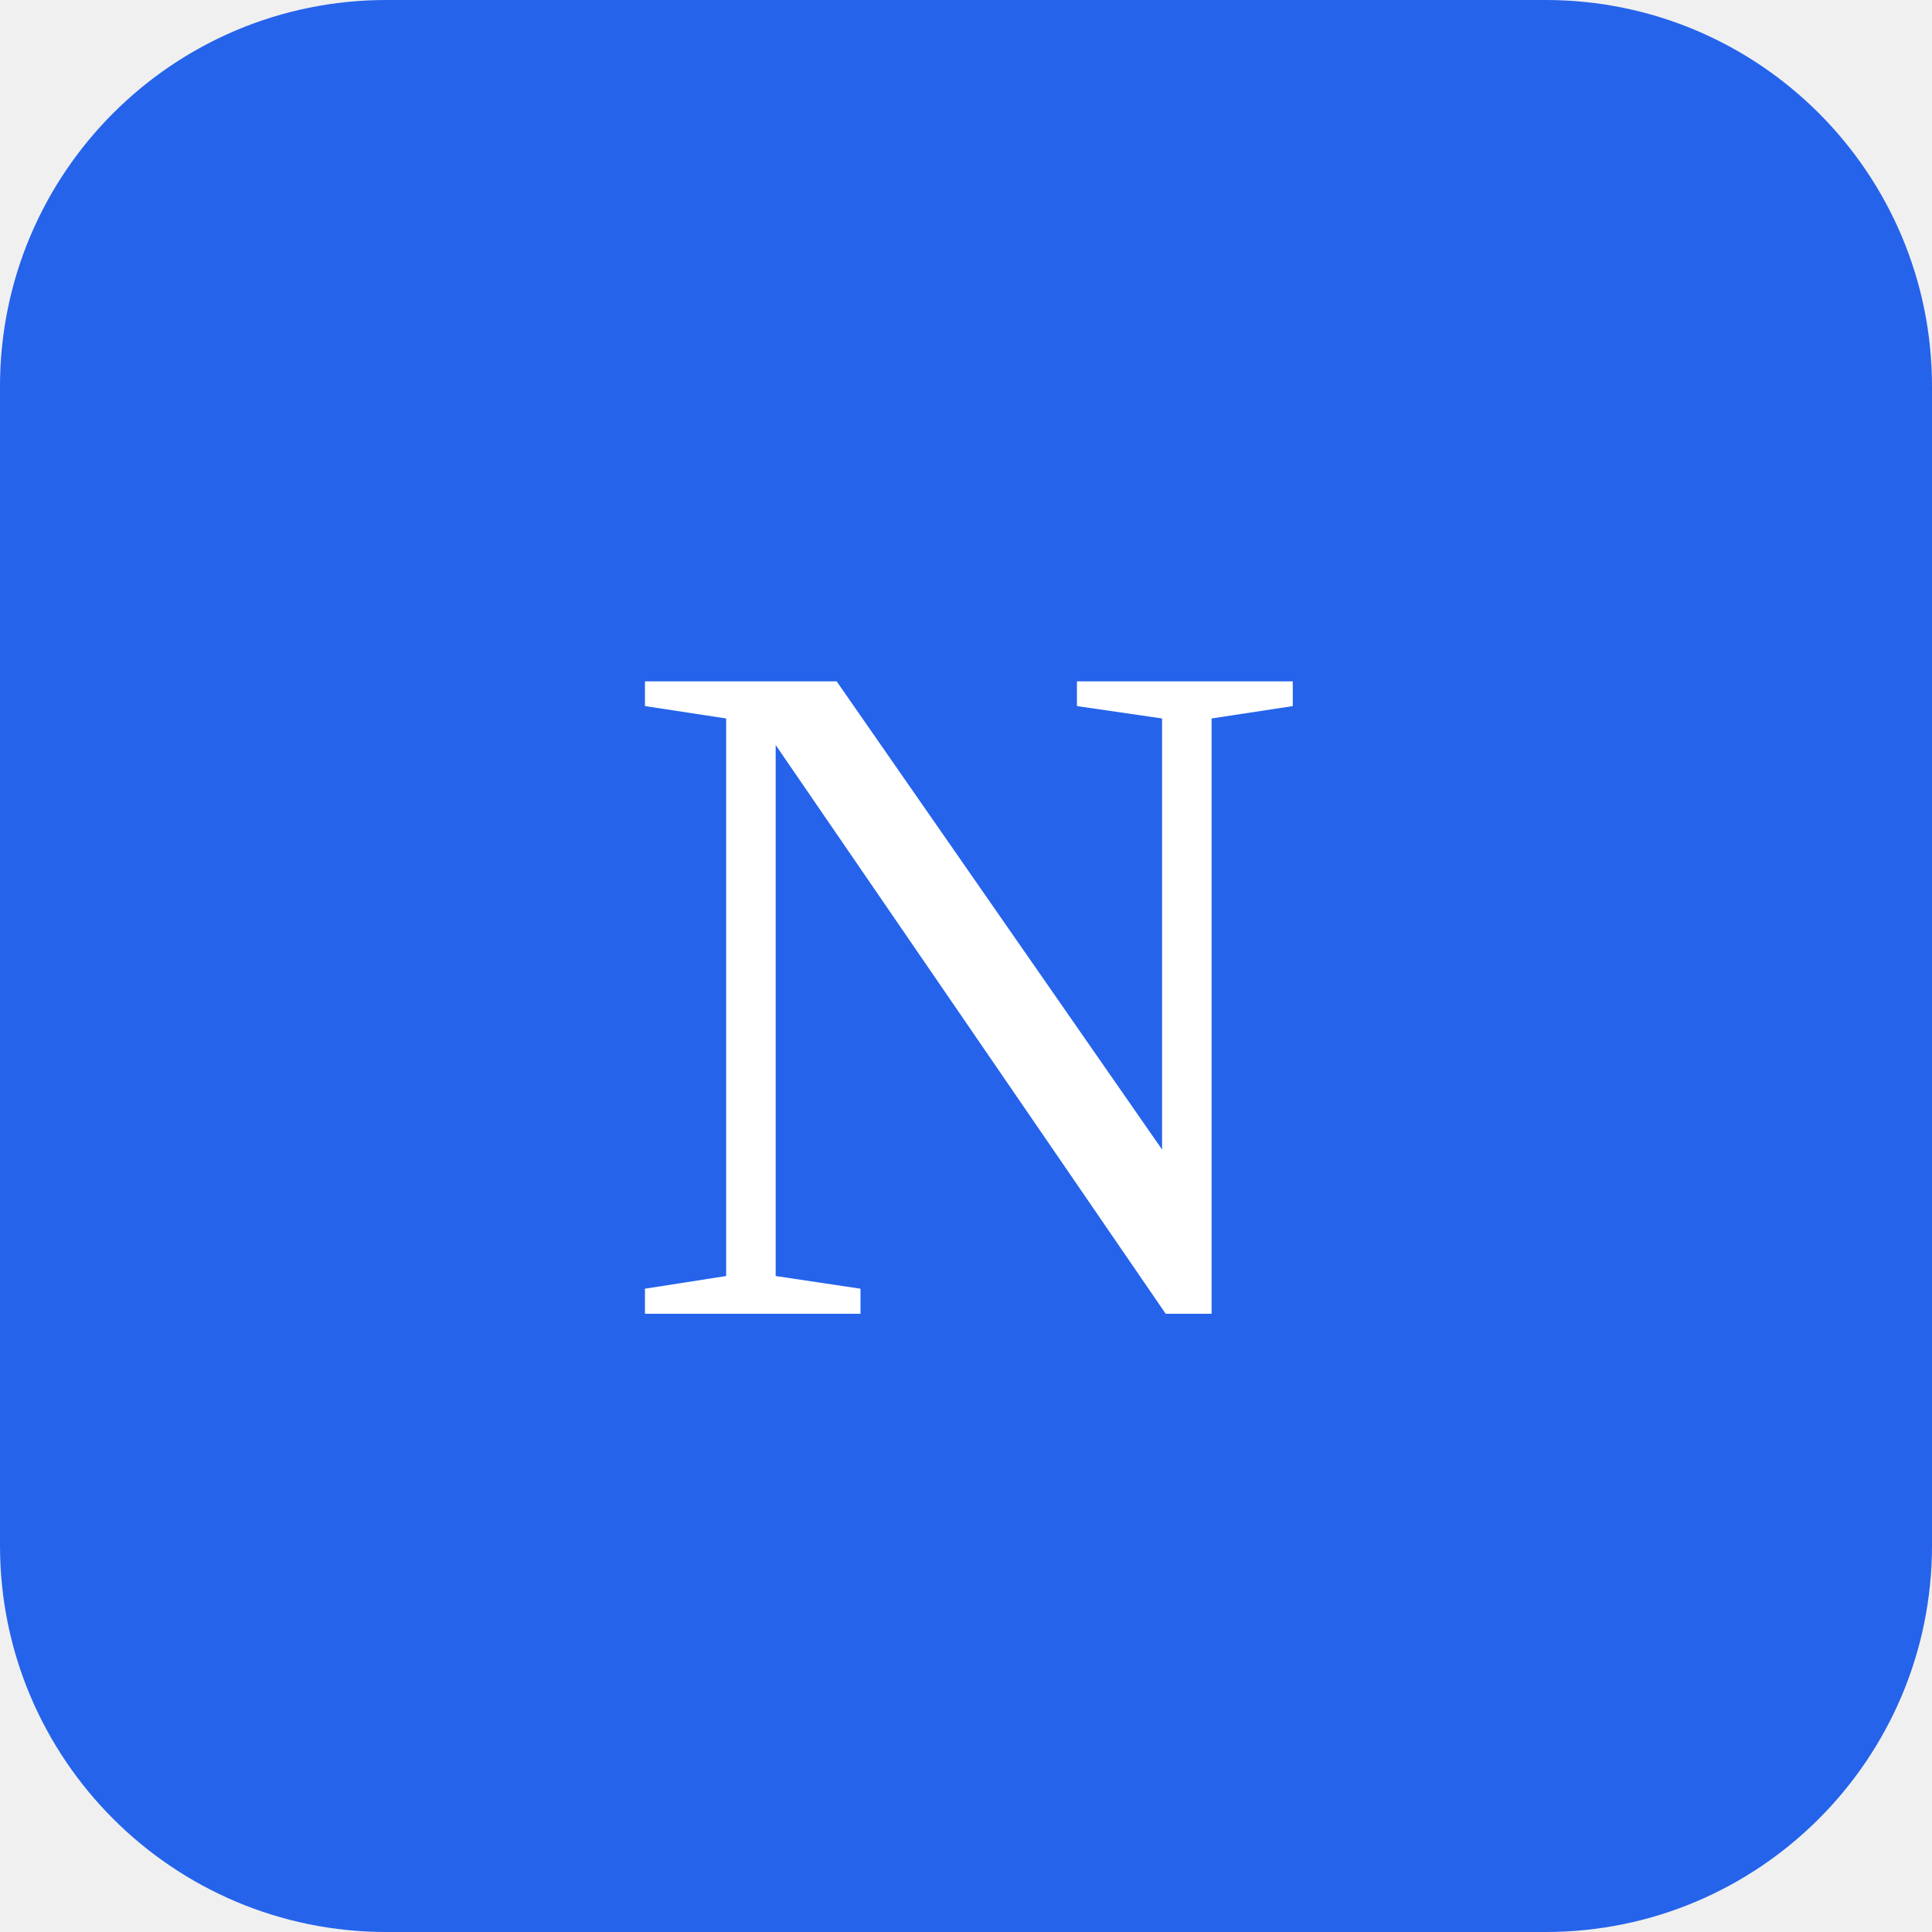
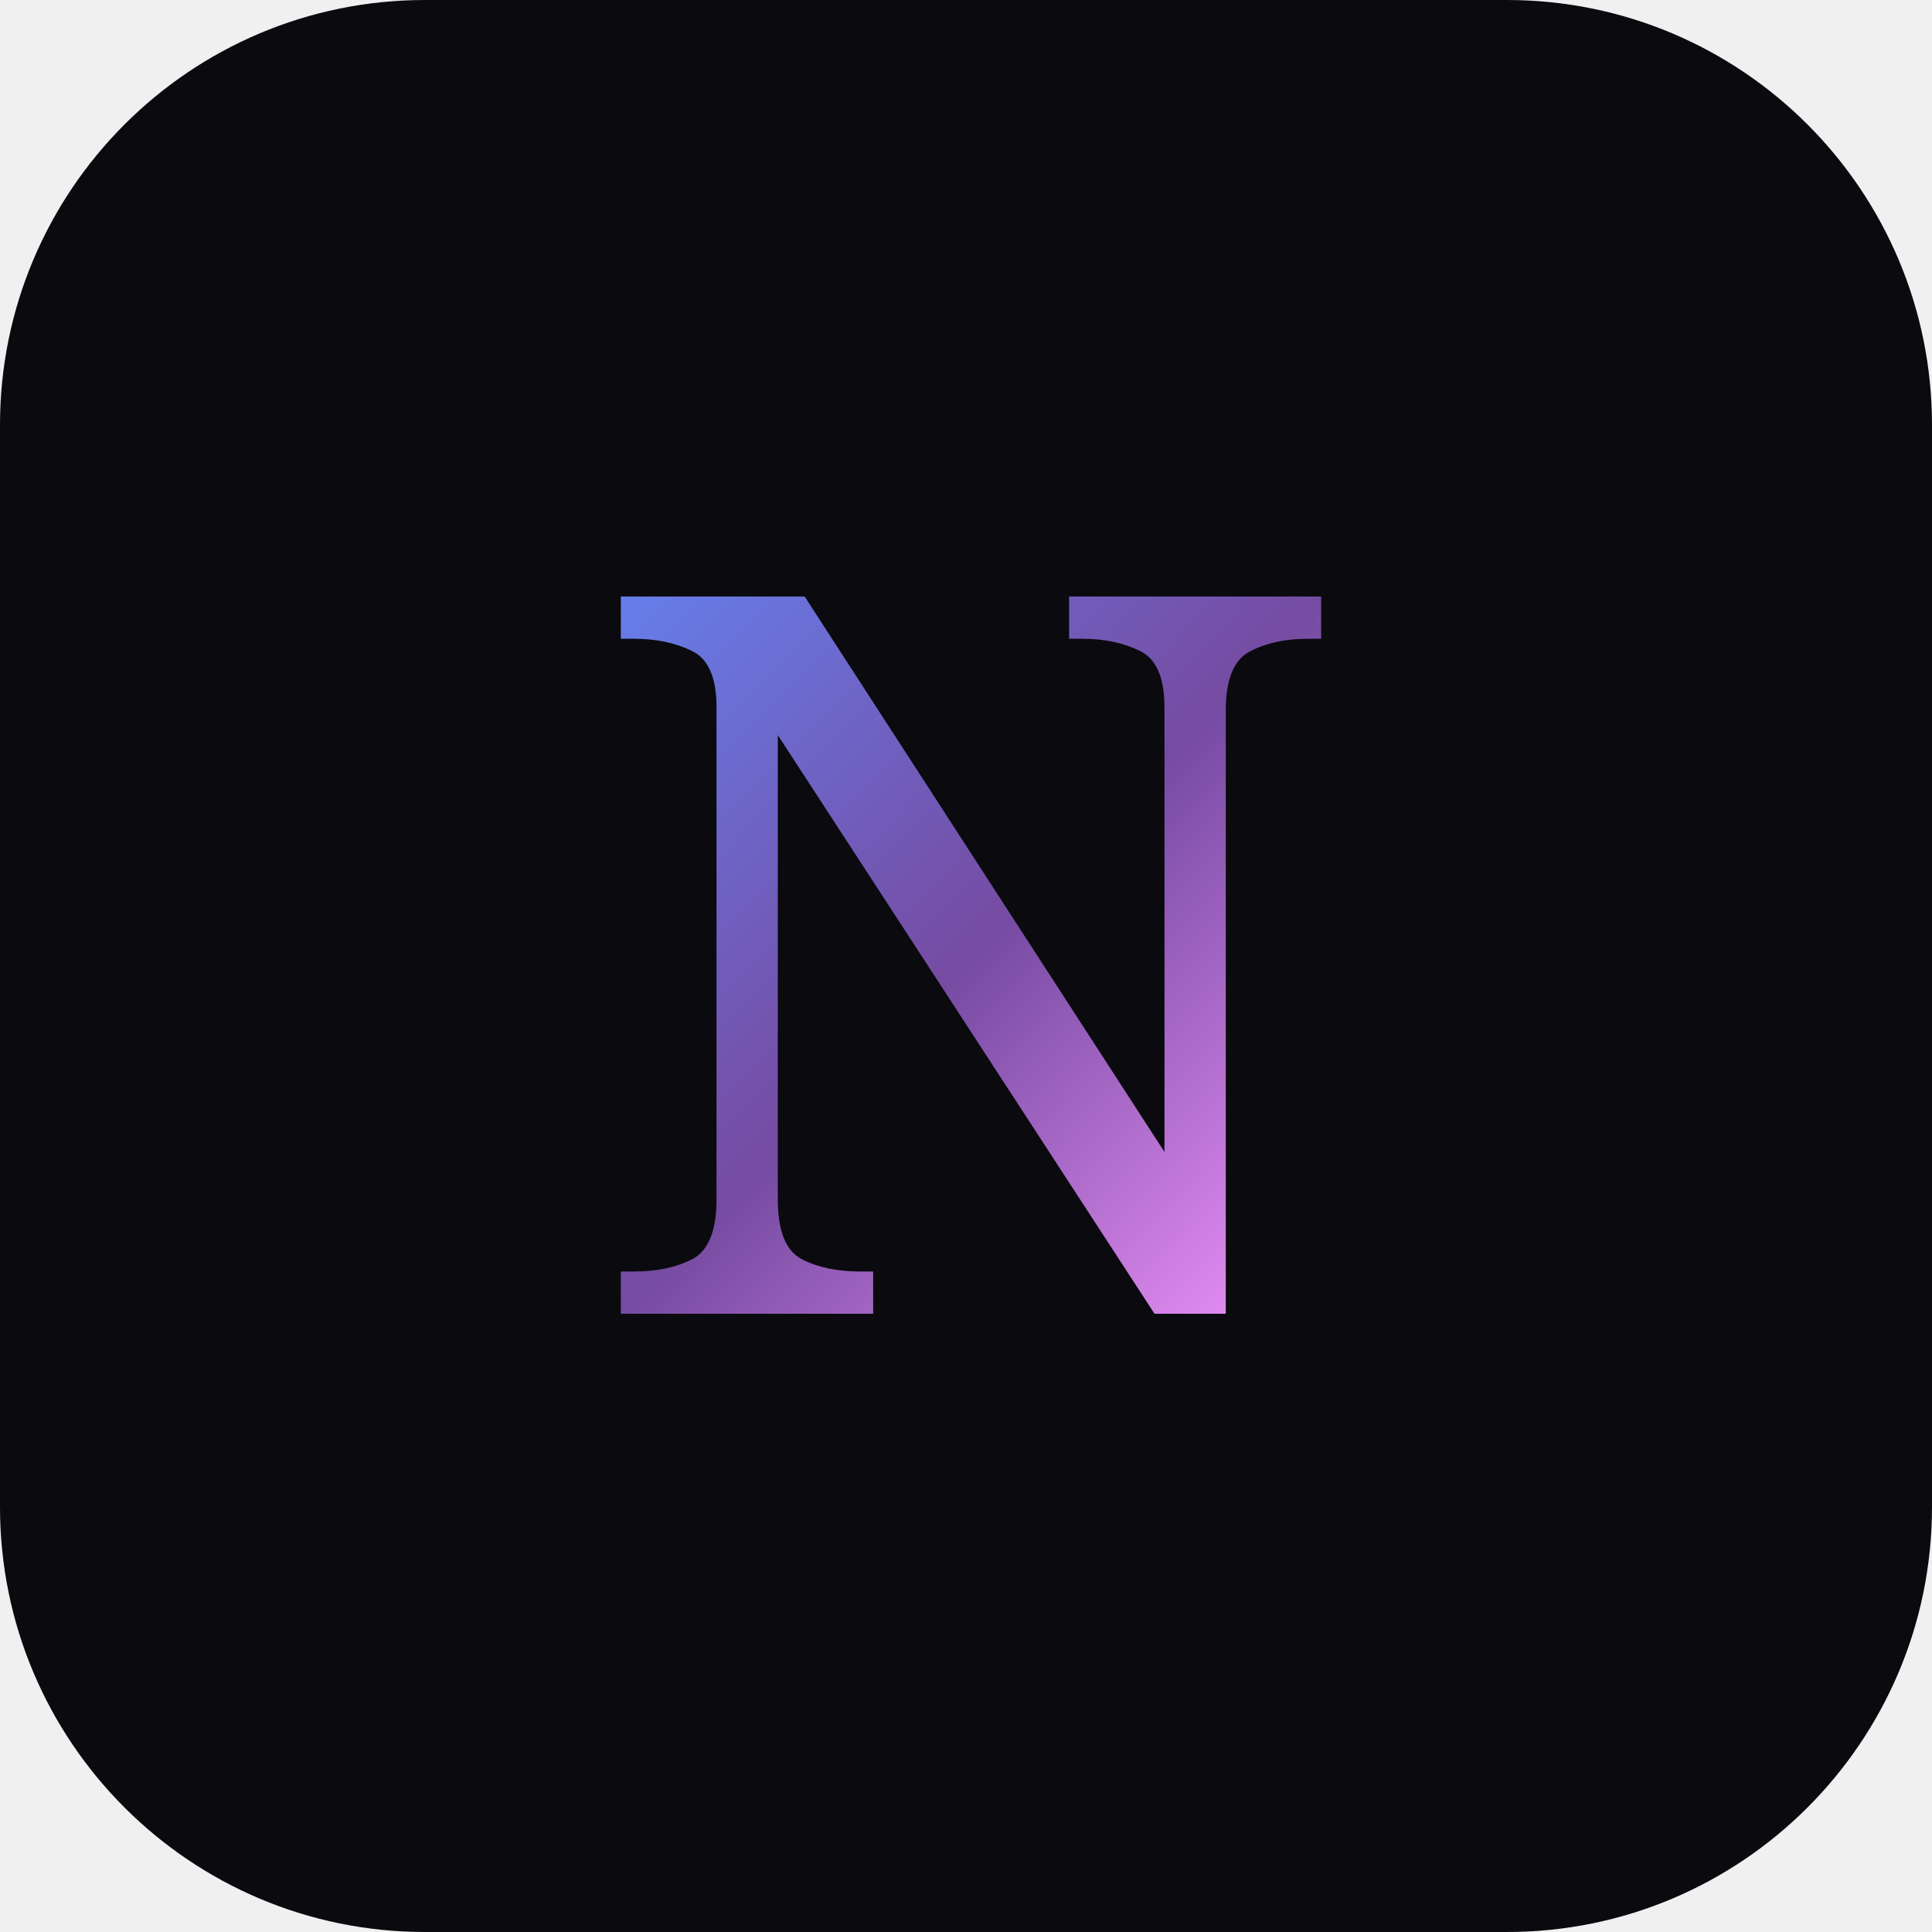
<svg xmlns="http://www.w3.org/2000/svg" viewBox="0 0 100 100">
-   <rect width="100" height="100" rx="20" fill="#2563eb" />
-   <text x="50" y="68" font-size="50" text-anchor="middle" fill="white">N</text>
+   <defs>
+     <linearGradient id="grad" x1="0%" y1="0%" x2="100%" y2="100%">
+       <stop offset="0%" style="stop-color:#667eea" />
+       <stop offset="50%" style="stop-color:#764ba2" />
+       <stop offset="100%" style="stop-color:#f093fb" />
+     </linearGradient>
+   </defs>
+   <rect width="100" height="100" rx="22" fill="#0a0a0f" />
+   <text x="50" y="68" font-size="52" font-family="Georgia, serif" text-anchor="middle" fill="url(#grad)">N</text>
</svg>
